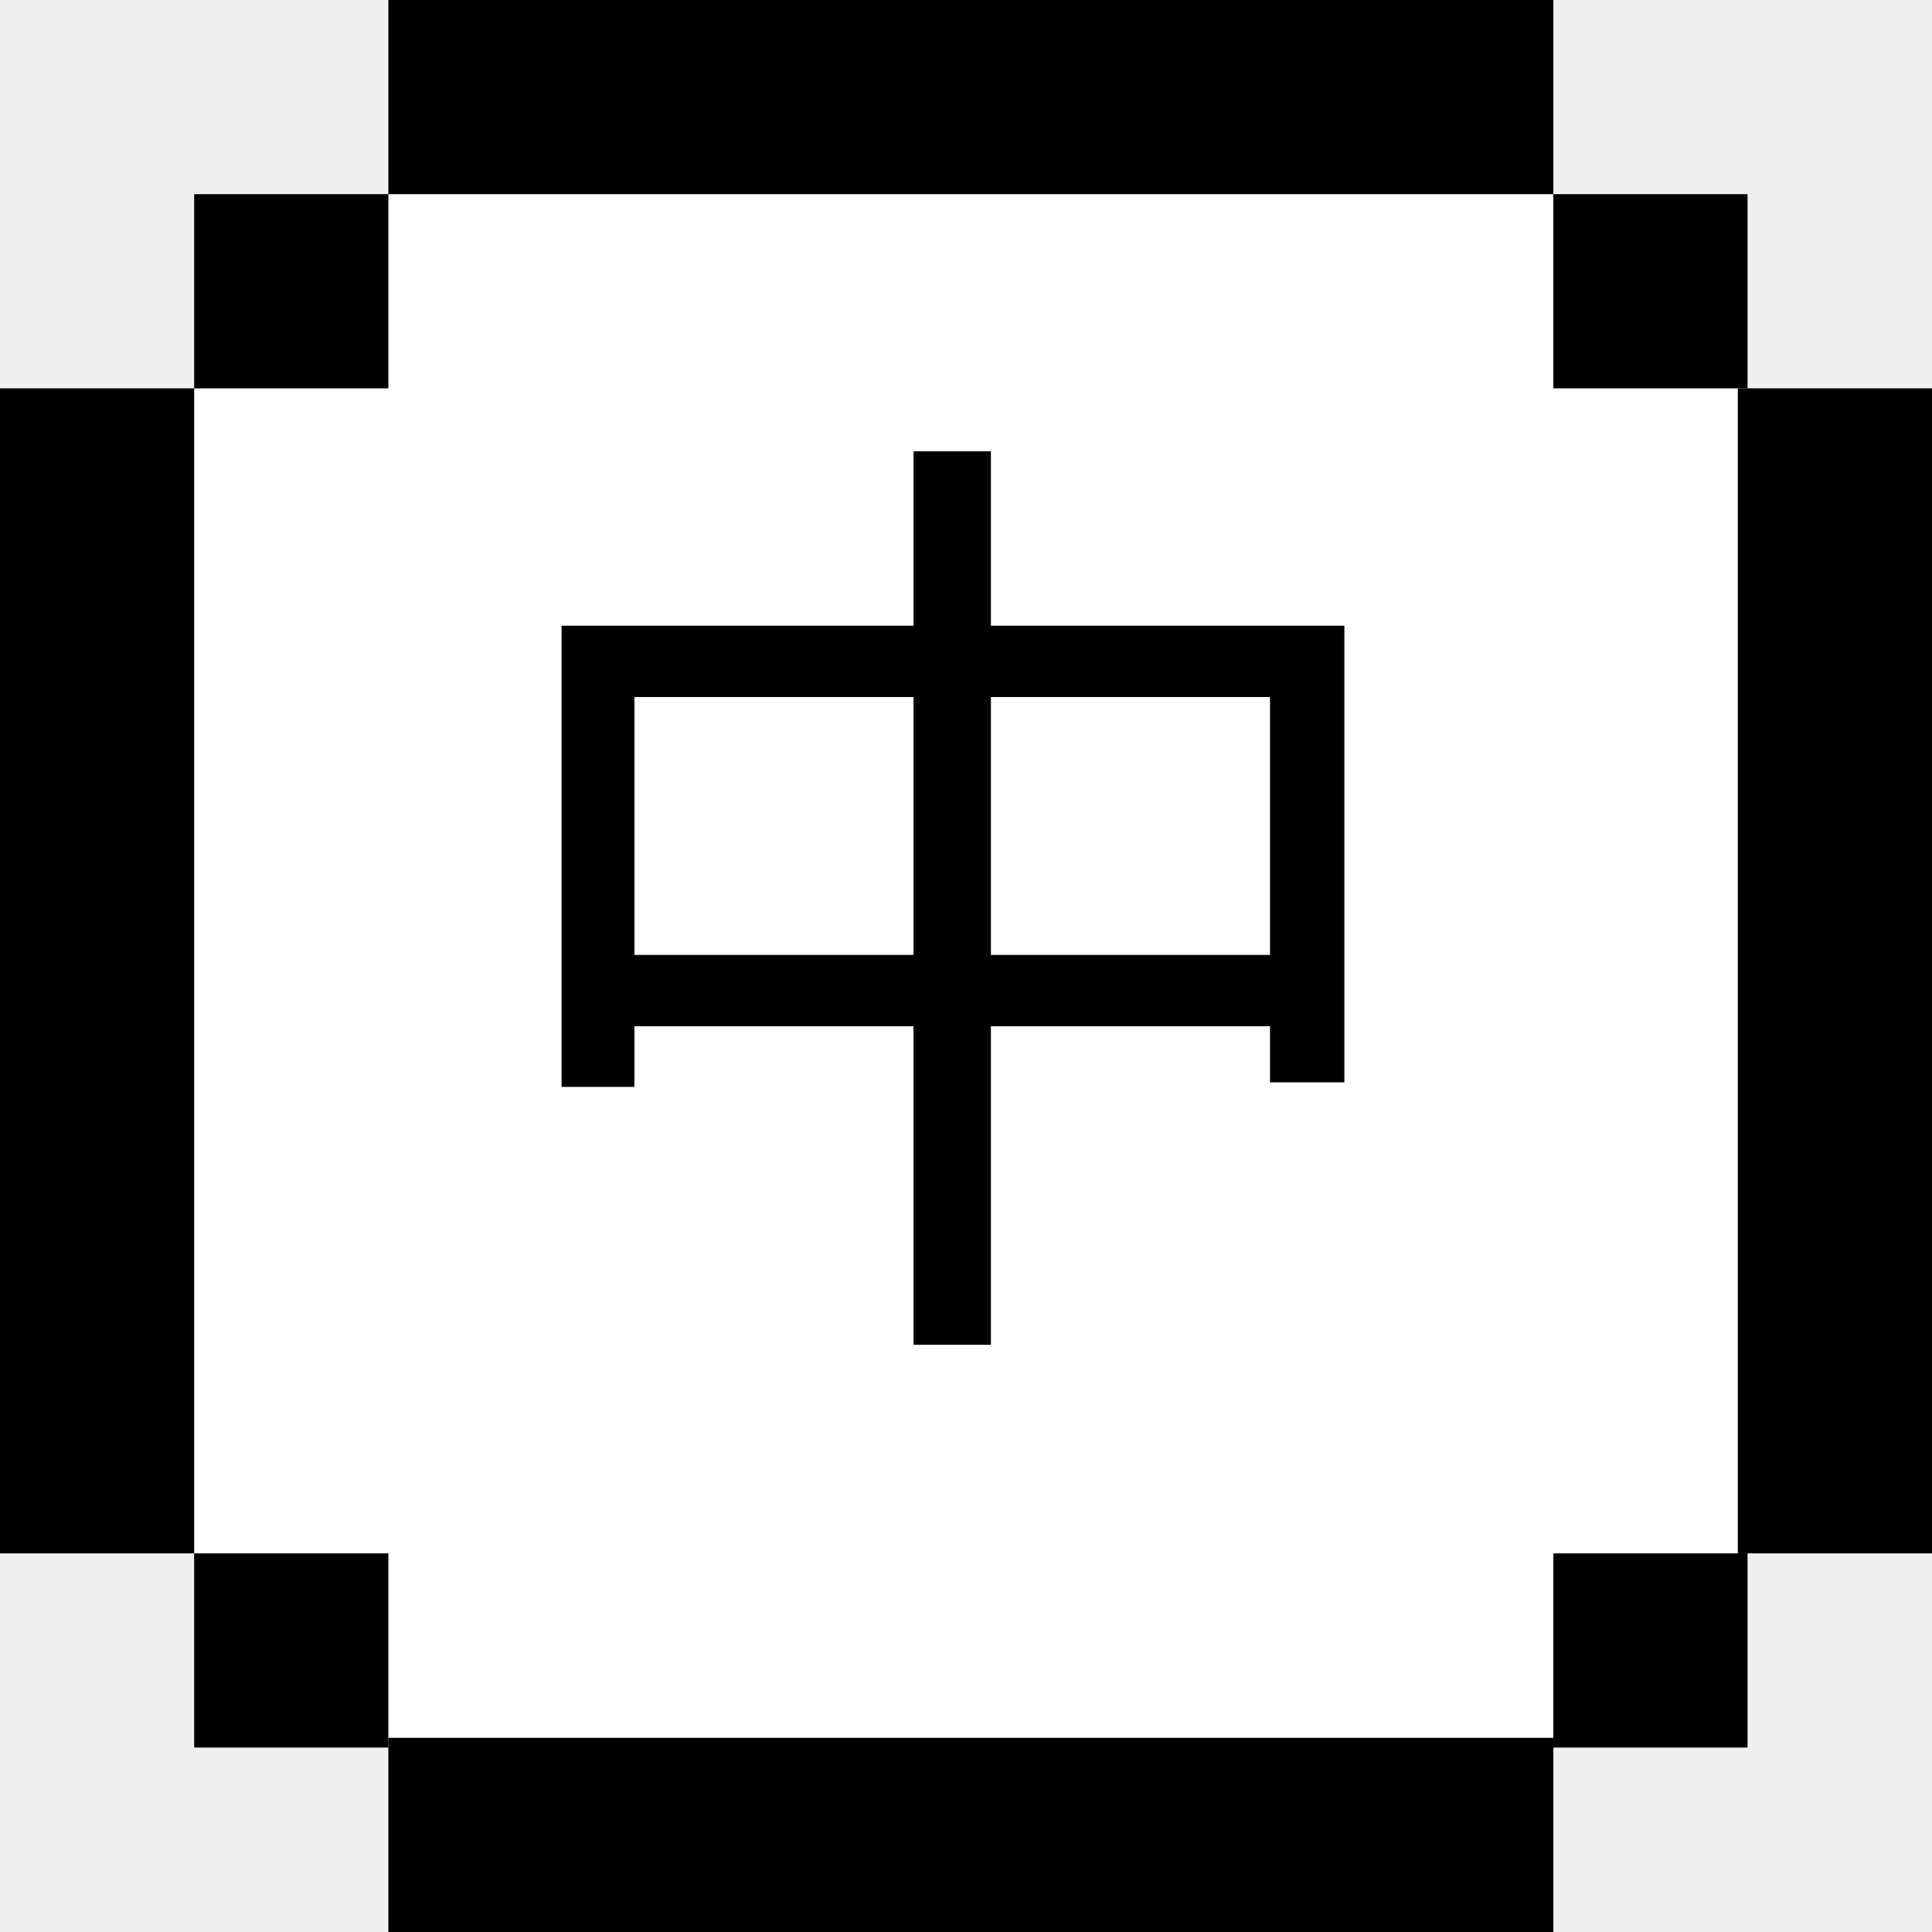
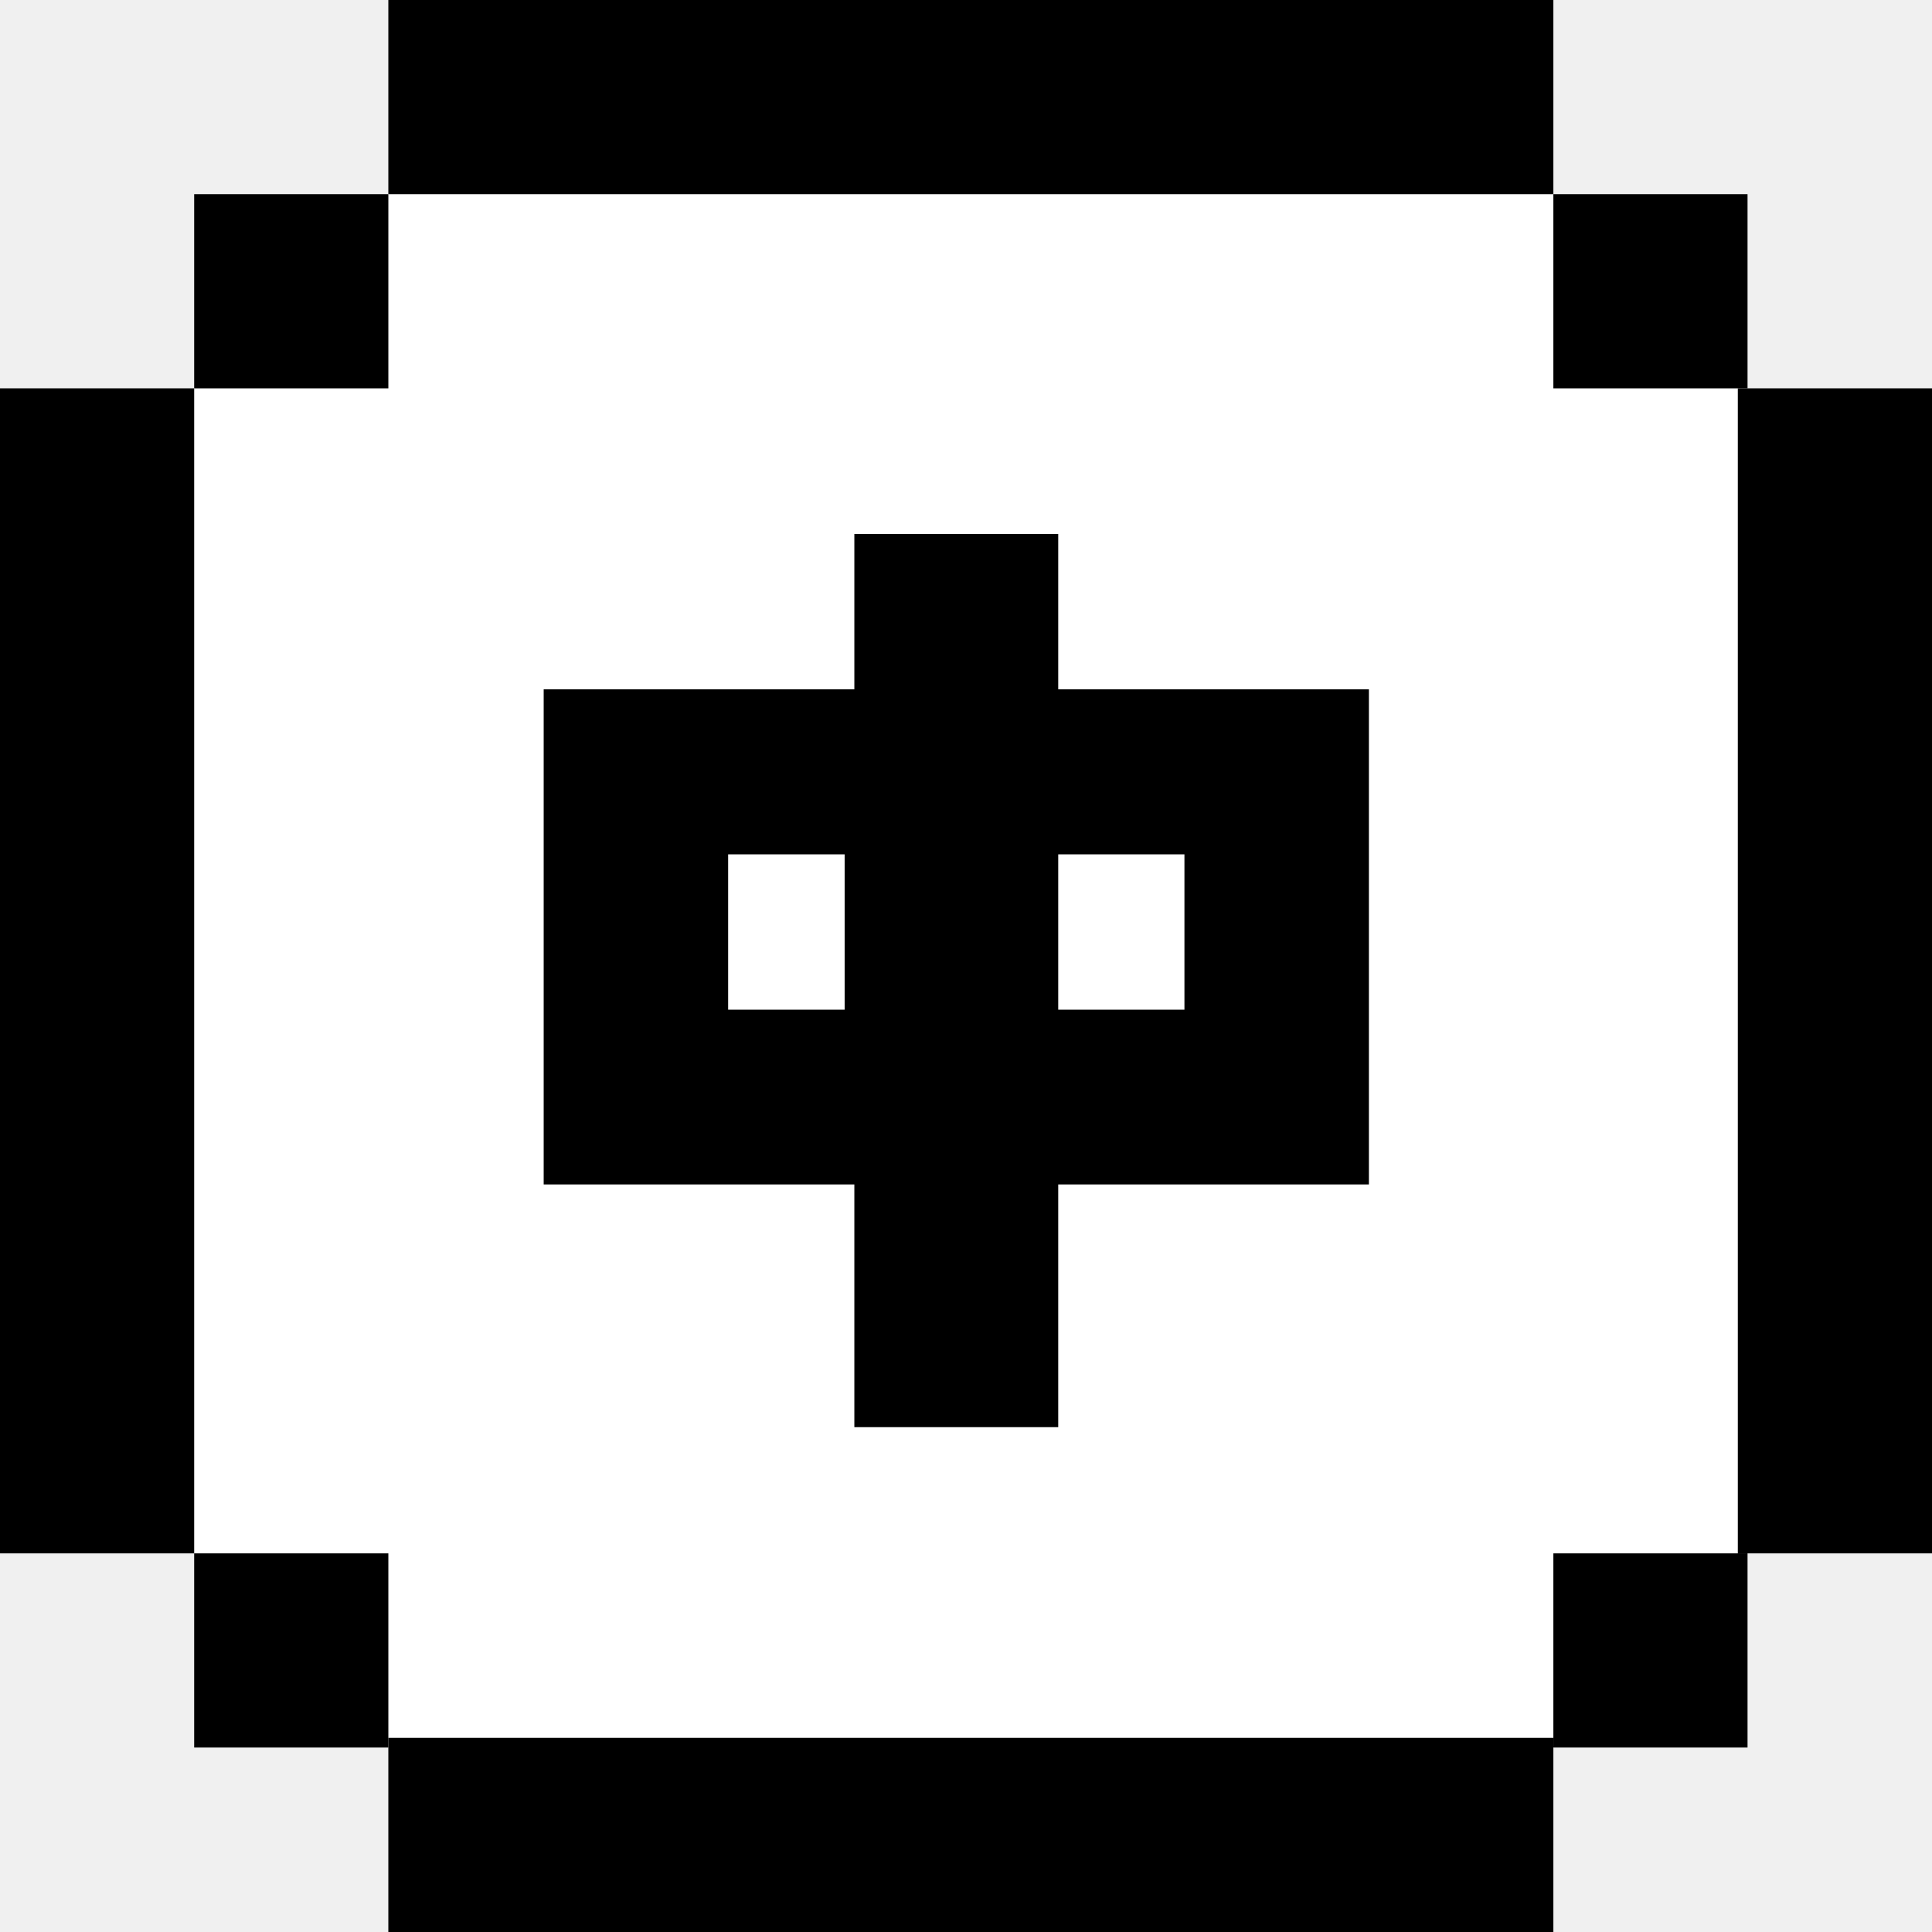
<svg xmlns="http://www.w3.org/2000/svg" version="1.1" x="0px" y="0px" viewBox="0 0 19.9 19.9" style="enable-background:new 0 0 19.9 19.9;" xml:space="preserve">
  <style type="text/css">
	.st0{display:none;}
	.st1{display:inline;fill:#FFFFFF;}
	.st2{display:inline;}
- 	.st3{font-family:'Arial-Black';}
- 	.st4{font-size:9px;}
- 	.st5{fill:#FFFFFF;}
- 	.st6{font-family:'HYb4gj';}
- 	.st7{font-size:10px;}
+ 	.st3{fill:#FFFFFF;}
</style>
  <g id="图层_1" class="st0">
</g>
  <g id="图层_2" class="st0">
    <rect x="4" y="2" class="st1" width="12" height="16" />
    <rect x="2" y="4" class="st1" width="16" height="12" />
    <rect x="2" y="15.9" class="st2" width="2" height="2" />
    <rect x="17.9" y="4" class="st2" width="2" height="12" />
    <rect x="0" y="4" class="st2" width="2" height="12" />
    <rect x="4" y="17.9" class="st2" width="12" height="2" />
    <rect x="4" y="0" class="st2" width="12" height="2" />
    <rect x="15.9" y="15.9" class="st2" width="2" height="2" />
    <rect x="2" y="2" class="st2" width="2" height="2" />
    <rect x="4.9" y="5" class="st2" width="2" height="2" />
    <rect x="12.9" y="5" class="st2" width="2" height="2" />
    <rect x="6.9" y="6.9" class="st2" width="2" height="2" />
    <rect x="10.9" y="6.9" class="st2" width="2" height="2" />
    <rect x="6.9" y="10.9" class="st2" width="2" height="2" />
    <rect x="4.9" y="12.9" class="st2" width="2" height="2" />
    <rect x="12.9" y="12.9" class="st2" width="2" height="2" />
    <rect x="10.9" y="10.9" class="st2" width="2" height="2" />
    <rect x="8.9" y="8.9" class="st2" width="2" height="2" />
    <rect x="15.9" y="2" class="st2" width="2" height="2" />
  </g>
  <g id="图层_3" class="st0">
    <rect x="4" y="2" class="st1" width="12" height="16" />
    <rect x="2" y="4" class="st1" width="16" height="12" />
    <rect x="2" y="15.9" class="st2" width="2" height="2" />
    <rect x="17.9" y="4" class="st2" width="2" height="12" />
    <rect x="0" y="4" class="st2" width="2" height="12" />
    <rect x="4" y="17.9" class="st2" width="12" height="2" />
    <rect x="4" y="0" class="st2" width="12" height="2" />
    <rect x="15.9" y="15.9" class="st2" width="2" height="2" />
    <rect x="2" y="2" class="st2" width="2" height="2" />
    <rect x="4.9" y="5" class="st2" width="1.6" height="1.6" />
    <rect x="6.5" y="5" class="st2" width="1.6" height="1.6" />
    <rect x="4.9" y="6.5" class="st2" width="1.6" height="1.6" />
    <rect x="4.9" y="9.2" class="st2" width="9.9" height="1.4" />
    <rect x="11.7" y="5" class="st2" width="1.6" height="1.6" />
    <rect x="13.3" y="5" class="st2" width="1.6" height="1.6" />
    <rect x="13.3" y="6.5" class="st2" width="1.6" height="1.6" />
    <rect x="15.9" y="2" class="st2" width="2" height="2" />
    <rect x="4.9" y="13.3" class="st2" width="1.6" height="1.6" />
    <rect x="13.3" y="13.3" class="st2" width="1.6" height="1.6" />
    <rect x="4.9" y="11.8" class="st2" width="1.6" height="1.6" />
    <rect x="6.5" y="13.3" class="st2" width="1.6" height="1.6" />
    <rect x="11.7" y="13.3" class="st2" width="1.6" height="1.6" />
    <rect x="13.3" y="11.8" class="st2" width="1.6" height="1.6" />
  </g>
  <g id="图层_4" class="st0">
    <rect x="4" y="2" class="st1" width="12" height="16" />
    <rect x="2" y="4" class="st1" width="16" height="12" />
    <rect x="2" y="15.9" class="st2" width="2" height="2" />
    <rect x="17.9" y="4" class="st2" width="2" height="12" />
    <rect x="0" y="4" class="st2" width="2" height="12" />
    <rect x="4" y="17.9" class="st2" width="12" height="2" />
    <rect x="4" y="0" class="st2" width="12" height="2" />
    <rect x="16" y="15.9" class="st2" width="2" height="2" />
    <rect x="2" y="2" class="st2" width="2" height="2" />
    <rect x="16" y="2" class="st2" width="2" height="2" />
-     <text transform="matrix(1 0 0 1 3.0643 13.0481)" class="st2 st3 st4">EN</text>
+     <g class="st2">
+       <path d="M3.7,6.6h5.3V8H5.7v1h3.1v1.3H5.7v1.3h3.4V13H3.7V6.6z" />
+       <path d="M10.2,6.6h1.9l2.4,3.6V6.6h1.9V13h-1.9l-2.4-3.5V13h-1.9V6.6z" />
+     </g>
  </g>
  <g id="图层_5">
-     <rect x="4" y="2" class="st5" width="12" height="16" />
-     <rect x="2" y="4" class="st5" width="16" height="12" />
+     <rect x="4" y="2" class="st3" width="12" height="16" />
+     <rect x="2" y="4" class="st3" width="16" height="12" />
    <rect x="2" y="16" width="2" height="2" />
    <rect x="17.9" y="4" width="2" height="12" />
    <rect x="0" y="4" width="2" height="12" />
    <rect x="4" y="17.9" width="12" height="2" />
    <rect x="4" y="0" width="12" height="2" />
    <rect x="16" y="16" width="2" height="2" />
    <rect x="2" y="2" width="2" height="2" />
    <rect x="16" y="2" width="2" height="2" />
-     <text transform="matrix(1 0 0 1 4.8315 13.0546)" class="st6 st7">中</text>
+     <g>
+       <path d="M5.8,7.1h3V5.5h2.1v1.6h3.2v5.1h-3.2v2.5H8.8v-2.5H5.6V7.1H5.8z M8.8,8.8H7.5v1.6h1.2V8.8z M12.2,8.8h-1.3v1.6h1.3V8.8z" />
+     </g>
+   </g>
+   <g id="图层_6" class="st0">
+     <rect x="3.9" y="2" class="st1" width="12" height="16" />
+     <rect x="2" y="4" class="st1" width="16" height="12" />
+     <rect x="2" y="16" class="st2" width="2" height="2" />
+     <rect x="17.9" y="4" class="st2" width="2" height="12" />
+     <rect x="0" y="4" class="st2" width="2" height="12" />
+     <rect x="4" y="17.9" class="st2" width="12" height="2" />
+     <rect x="4" y="0" class="st2" width="12" height="2" />
+     <rect x="15.9" y="15.9" class="st2" width="2" height="2" />
+     <rect x="2" y="2" class="st2" width="2" height="2" />
+     <rect x="15.9" y="2" class="st2" width="2" height="2" />
+     <g class="st2">
+       <path d="M8.6,12c0-0.3,0-0.6,0-0.9c0-0.2,0-0.4,0.1-0.6c0.1-0.2,0.2-0.4,0.3-0.5s0.3-0.2,0.4-0.3c0.2-0.1,0.4-0.2,0.8-0.3    s0.6-0.2,0.8-0.4s0.2-0.3,0.2-0.5c0-0.1-0.1-0.3-0.2-0.5c-0.2-0.2-0.5-0.3-1-0.3C9.5,7.8,9.2,7.9,8.9,8C8.7,8.1,8.5,8.2,8.3,8.5    S8,8.9,8,9.3l0,0.3h-2c0-0.3,0-0.5,0-0.8C6,8.5,6,8.2,6.2,7.9C6.3,7.5,6.5,7.3,6.7,7s0.5-0.5,0.8-0.7c0.3-0.2,0.7-0.3,1-0.4    c0.4-0.1,0.8-0.2,1.4-0.2c0.3,0,0.7,0,1.1,0.1s0.7,0.2,1.1,0.4S12.7,6.6,13,7c0.3,0.4,0.4,0.9,0.4,1.6c0,0.5-0.1,1-0.3,1.3    s-0.6,0.6-1.1,0.9L11.4,11c-0.2,0.1-0.3,0.2-0.3,0.3S11,11.4,11,11.4s0,0.1,0,0.2l0,0.4H8.6z M8.5,12.5H11v2.1H8.5V12.5z" />
+     </g>
+   </g>
+   <g id="图层_7" class="st0">
+     <rect x="4" y="2" class="st1" width="12" height="16" />
+     <rect x="2" y="4" class="st1" width="16" height="12" />
+     <rect x="2" y="16" class="st2" width="2" height="2" />
+     <rect x="17.9" y="4" class="st2" width="2" height="12" />
+     <rect x="0" y="4" class="st2" width="2" height="12" />
+     <rect x="4" y="17.9" class="st2" width="12" height="2" />
+     <rect x="4" y="0" class="st2" width="12" height="2" />
+     <rect x="16" y="16" class="st2" width="2" height="2" />
+     <rect x="2" y="2" class="st2" width="2" height="2" />
+     <rect x="12" y="5.3" class="st2" width="1.3" height="1.3" />
+     <rect x="13.3" y="6.6" class="st2" width="1.3" height="1.3" />
+     <rect x="10.7" y="5.3" class="st2" width="1.3" height="1.3" />
+     <rect x="5.1" y="9.5" class="st2" width="1.3" height="1.3" />
+     <rect x="5.1" y="6" class="st2" width="1.3" height="1.3" />
+     <rect x="6.4" y="7.4" class="st2" width="1.3" height="1.3" />
+     <rect x="3.8" y="7.4" class="st2" width="1.3" height="1.3" />
+     <rect x="2.5" y="8.7" class="st2" width="1.3" height="1.3" />
+     <rect x="7.8" y="8.7" class="st2" width="1.3" height="1.3" />
+     <rect x="5.1" y="10.8" class="st2" width="1.3" height="1.3" />
+     <rect x="5.1" y="12.1" class="st2" width="1.3" height="1.3" />
+     <rect x="6.4" y="13.4" class="st2" width="1.3" height="1.3" />
+     <rect x="7.8" y="13.4" class="st2" width="1.3" height="1.3" />
+     <rect x="10.7" y="9.8" class="st2" width="1.3" height="1.3" />
+     <rect x="12" y="11.2" class="st2" width="1.3" height="1.3" />
+     <rect x="13.3" y="12.5" class="st2" width="1.3" height="1.3" />
+     <rect x="16" y="9.8" class="st2" width="1.3" height="1.3" />
+     <rect x="14.6" y="11.2" class="st2" width="1.3" height="1.3" />
+     <rect x="13.3" y="9.2" class="st2" width="1.3" height="1.3" />
+     <rect x="13.3" y="7.9" class="st2" width="1.3" height="1.3" />
+     <rect x="16" y="2" class="st2" width="2" height="2" />
+   </g>
+   <g id="图层_8" class="st0">
+     <rect x="4" y="2" class="st1" width="12" height="16" />
+     <rect x="2" y="4" class="st1" width="16" height="12" />
+     <rect x="2" y="16" class="st2" width="2" height="2" />
+     <rect x="17.9" y="4" class="st2" width="2" height="12" />
+     <rect x="0" y="4" class="st2" width="2" height="12" />
+     <rect x="4" y="17.9" class="st2" width="12" height="2" />
+     <rect x="4" class="st2" width="12" height="2" />
+     <rect x="16" y="16" class="st2" width="2" height="2" />
+     <rect x="2" y="2" class="st2" width="2" height="2" />
+     <rect x="7.2" y="5.4" class="st2" width="1.3" height="1.3" />
+     <rect x="8.5" y="5.4" class="st2" width="1.3" height="1.3" />
+     <rect x="8.5" y="6.7" class="st2" width="1.3" height="7.3" />
+     <rect x="5.9" y="5.4" class="st2" width="1.3" height="1.3" />
+     <rect x="3.3" y="8" class="st2" width="1.3" height="1.3" />
+     <rect x="4.6" y="6.7" class="st2" width="1.3" height="1.3" />
+     <rect x="10.9" y="6.7" class="st2" width="1.3" height="1.3" />
+     <rect x="12.8" y="5.4" class="st2" width="1.3" height="1.3" />
+     <rect x="14.1" y="6.7" class="st2" width="1.3" height="1.3" />
+     <rect x="15.4" y="8" class="st2" width="1.3" height="1.3" />
+     <rect x="15.4" y="9.4" class="st2" width="1.3" height="1.3" />
+     <rect x="15.4" y="10.7" class="st2" width="1.3" height="1.3" />
+     <rect x="14.1" y="12" class="st2" width="1.3" height="1.3" />
+     <rect x="12.8" y="13.3" class="st2" width="1.3" height="1.3" />
+     <rect x="12.2" y="8" class="st2" width="1.3" height="1.3" />
+     <rect x="12.2" y="9.4" class="st2" width="1.3" height="1.3" />
+     <rect x="12.2" y="10.7" class="st2" width="1.3" height="1.3" />
+     <rect x="10.9" y="12" class="st2" width="1.3" height="1.3" />
+     <rect x="3.3" y="9.3" class="st2" width="1.3" height="1.3" />
+     <rect x="3.3" y="10.7" class="st2" width="1.3" height="1.3" />
+     <rect x="4.6" y="12" class="st2" width="1.3" height="1.3" />
+     <rect x="5.9" y="13.3" class="st2" width="1.3" height="1.3" />
+     <rect x="7.2" y="13.3" class="st2" width="1.3" height="1.3" />
+     <rect x="8.5" y="13.3" class="st2" width="1.3" height="1.3" />
+     <rect x="16" y="2" class="st2" width="2" height="2" />
+   </g>
+   <g id="图层_9" class="st0">
+     <rect x="4" y="2" class="st1" width="12" height="16" />
+     <rect x="2" y="4" class="st1" width="16" height="12" />
+     <rect x="2" y="16" class="st2" width="2" height="2" />
+     <rect x="17.9" y="4" class="st2" width="2" height="12" />
+     <rect x="0" y="4" class="st2" width="2" height="12" />
+     <rect x="4" y="17.9" class="st2" width="12" height="2" />
+     <rect x="4" y="0" class="st2" width="12" height="2" />
+     <rect x="16" y="15.9" class="st2" width="2" height="2" />
+     <rect x="2" y="2" class="st2" width="2" height="2" />
+     <rect x="7.2" y="5.4" class="st2" width="1.3" height="1.3" />
+     <rect x="8.5" y="5.4" class="st2" width="1.3" height="1.3" />
+     <rect x="8.5" y="6.7" class="st2" width="1.3" height="7.3" />
+     <rect x="5.9" y="5.4" class="st2" width="1.3" height="1.3" />
+     <rect x="3.3" y="8" class="st2" width="1.3" height="1.3" />
+     <rect x="4.6" y="6.7" class="st2" width="1.3" height="1.3" />
+     <rect x="11.2" y="8" class="st2" width="1.3" height="1.3" />
+     <rect x="13.9" y="8" class="st2" width="1.3" height="1.3" />
+     <rect x="11.2" y="10.6" class="st2" width="1.3" height="1.3" />
+     <rect x="13.9" y="10.6" class="st2" width="1.3" height="1.3" />
+     <rect x="12.5" y="9.3" class="st2" width="1.3" height="1.3" />
+     <rect x="3.3" y="9.3" class="st2" width="1.3" height="1.3" />
+     <rect x="3.3" y="10.7" class="st2" width="1.3" height="1.3" />
+     <rect x="4.6" y="12" class="st2" width="1.3" height="1.3" />
+     <rect x="5.9" y="13.3" class="st2" width="1.3" height="1.3" />
+     <rect x="7.2" y="13.3" class="st2" width="1.3" height="1.3" />
+     <rect x="8.5" y="13.3" class="st2" width="1.3" height="1.3" />
+     <rect x="16" y="2" class="st2" width="2" height="2" />
  </g>
</svg>
